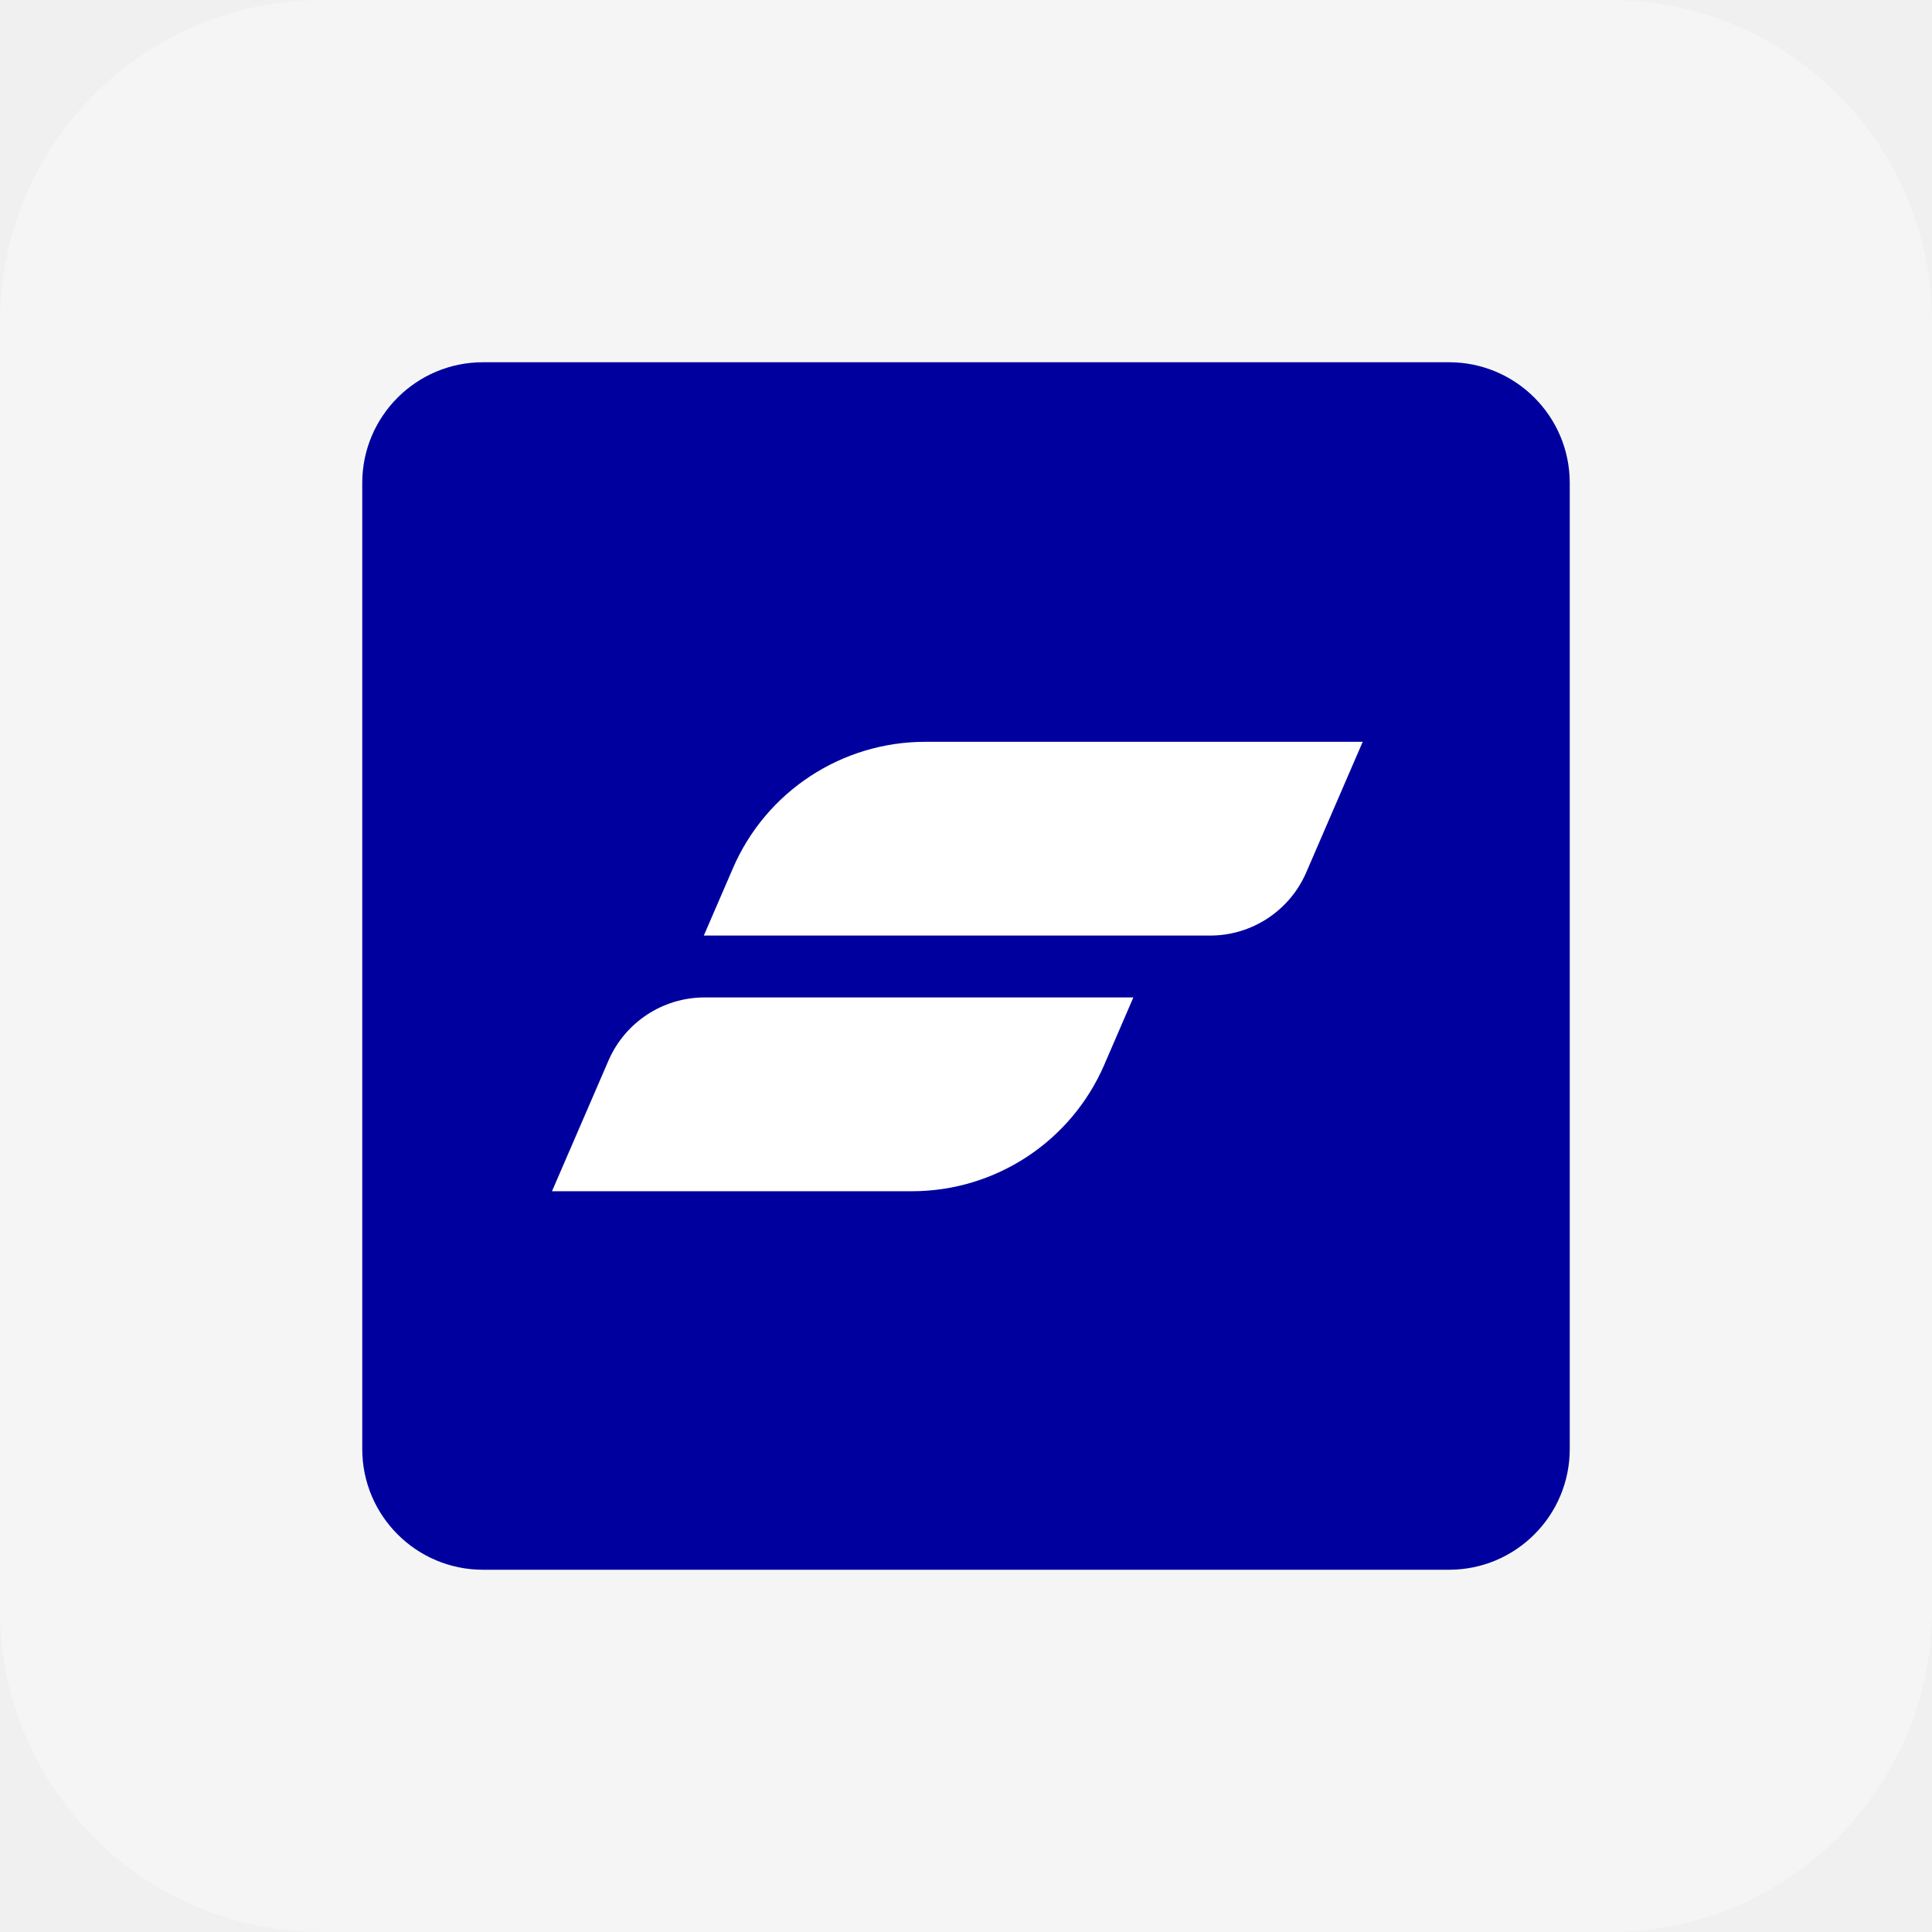
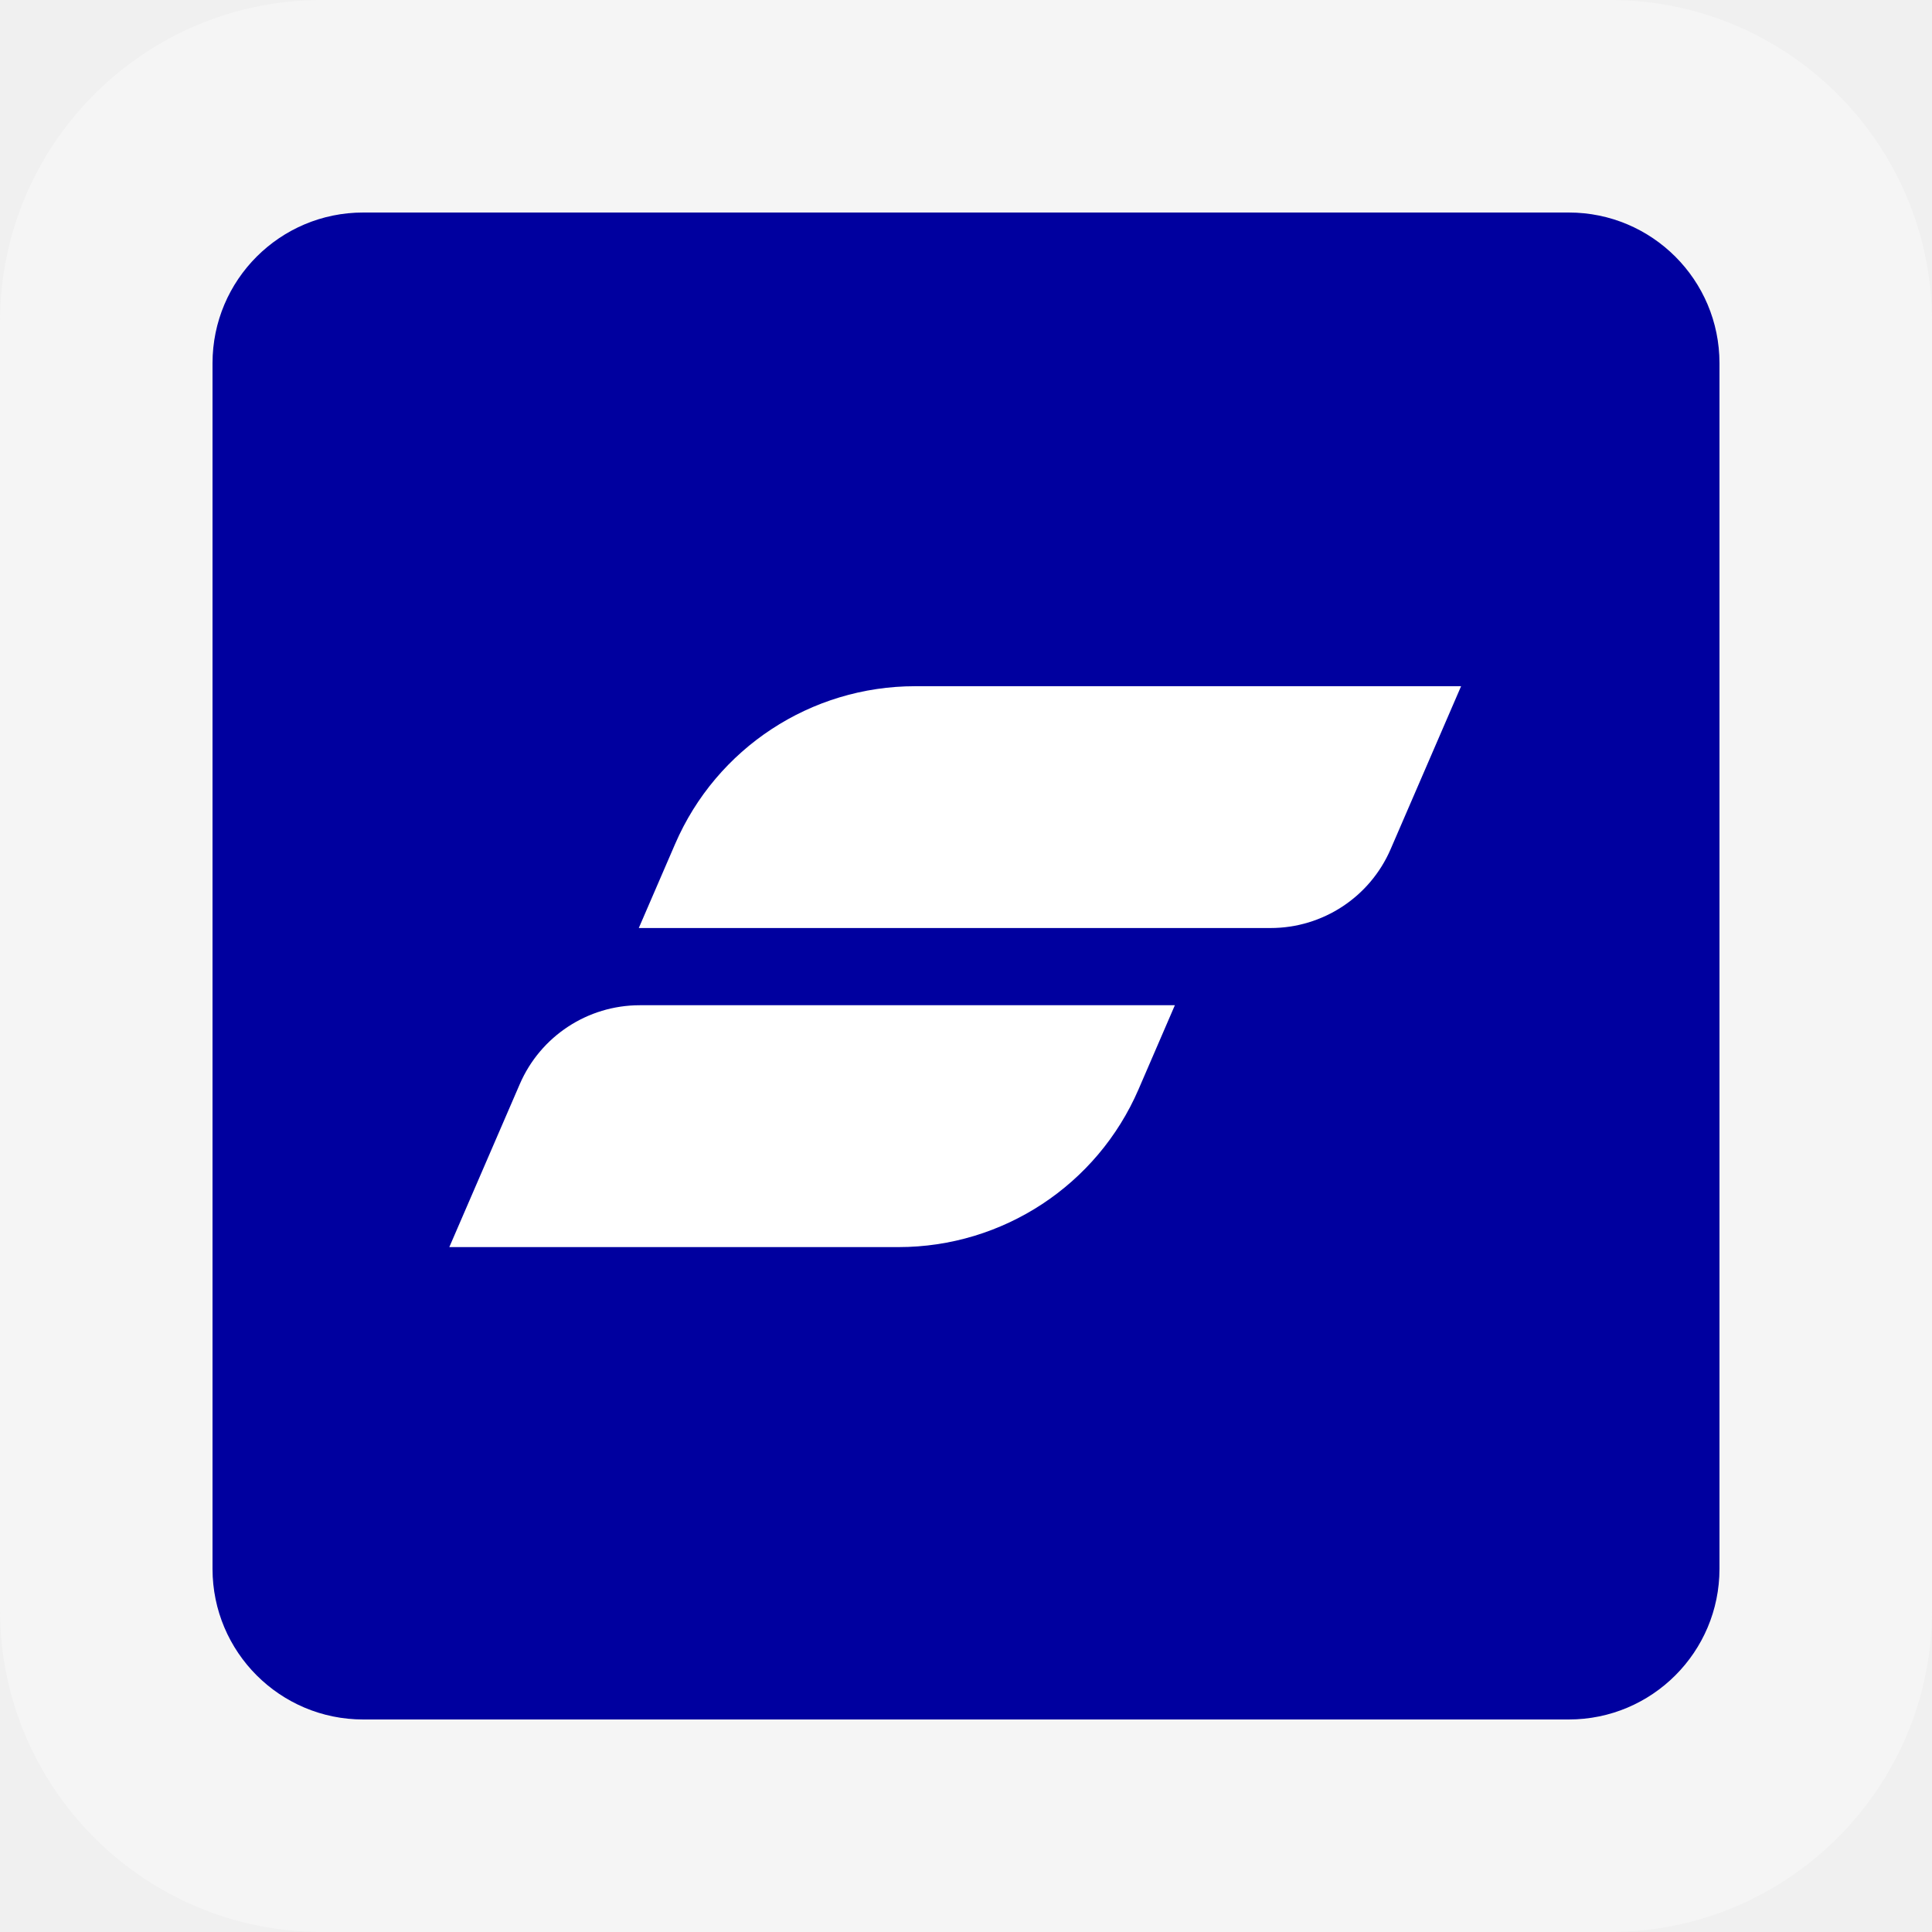
<svg xmlns="http://www.w3.org/2000/svg" width="48" height="48" viewBox="0 0 48 48" fill="none">
  <path d="M0 8C0 3.582 3.582 0 8 0H40C44.418 0 48 3.582 48 8V40C48 44.418 44.418 48 40 48H8C3.582 48 0 44.418 0 40V8Z" fill="#F5F5F5" />
-   <g clip-path="url(#clip0_13297_2532)">
-     <path d="M36 9H12C10.343 9 9 10.343 9 12V36C9 37.657 10.343 39 12 39H36C37.657 39 39 37.657 39 36V12C39 10.343 37.657 9 36 9Z" fill="#00009F" />
-     <path d="M22.656 29.596H13.714L15.117 26.351C15.529 25.398 16.468 24.781 17.506 24.781H28.158L27.434 26.457C26.61 28.362 24.732 29.596 22.656 29.596Z" fill="white" />
-     <path d="M30.064 23.244H17.486L18.21 21.569C19.034 19.663 20.912 18.43 22.988 18.43H33.856L32.453 21.675C32.041 22.628 31.102 23.244 30.064 23.244Z" fill="white" />
+   <g data-normalized="1" transform="translate(-5.952, -5.952) scale(1.248)">
+     <g clip-path="url(#clip0_13297_2532)">
+       <path d="M36 9H12C10.343 9 9 10.343 9 12V36C9 37.657 10.343 39 12 39H36C37.657 39 39 37.657 39 36V12C39 10.343 37.657 9 36 9Z" fill="#00009F" />
+       <path d="M22.656 29.596H13.714L15.117 26.351C15.529 25.398 16.468 24.781 17.506 24.781H28.158L27.434 26.457C26.61 28.362 24.732 29.596 22.656 29.596Z" fill="white" />
+       <path d="M30.064 23.244H17.486L18.21 21.569C19.034 19.663 20.912 18.43 22.988 18.43H33.856L32.453 21.675C32.041 22.628 31.102 23.244 30.064 23.244Z" fill="white" />
+     </g>
+     <defs>
+       <clipPath id="clip0_13297_2532">
+         <rect width="30" height="30" fill="white" transform="translate(9 9)" />
+       </clipPath>
+     </defs>
  </g>
-   <defs>
-     <clipPath id="clip0_13297_2532">
-       <rect width="30" height="30" fill="white" transform="translate(9 9)" />
-     </clipPath>
-   </defs>
</svg>
